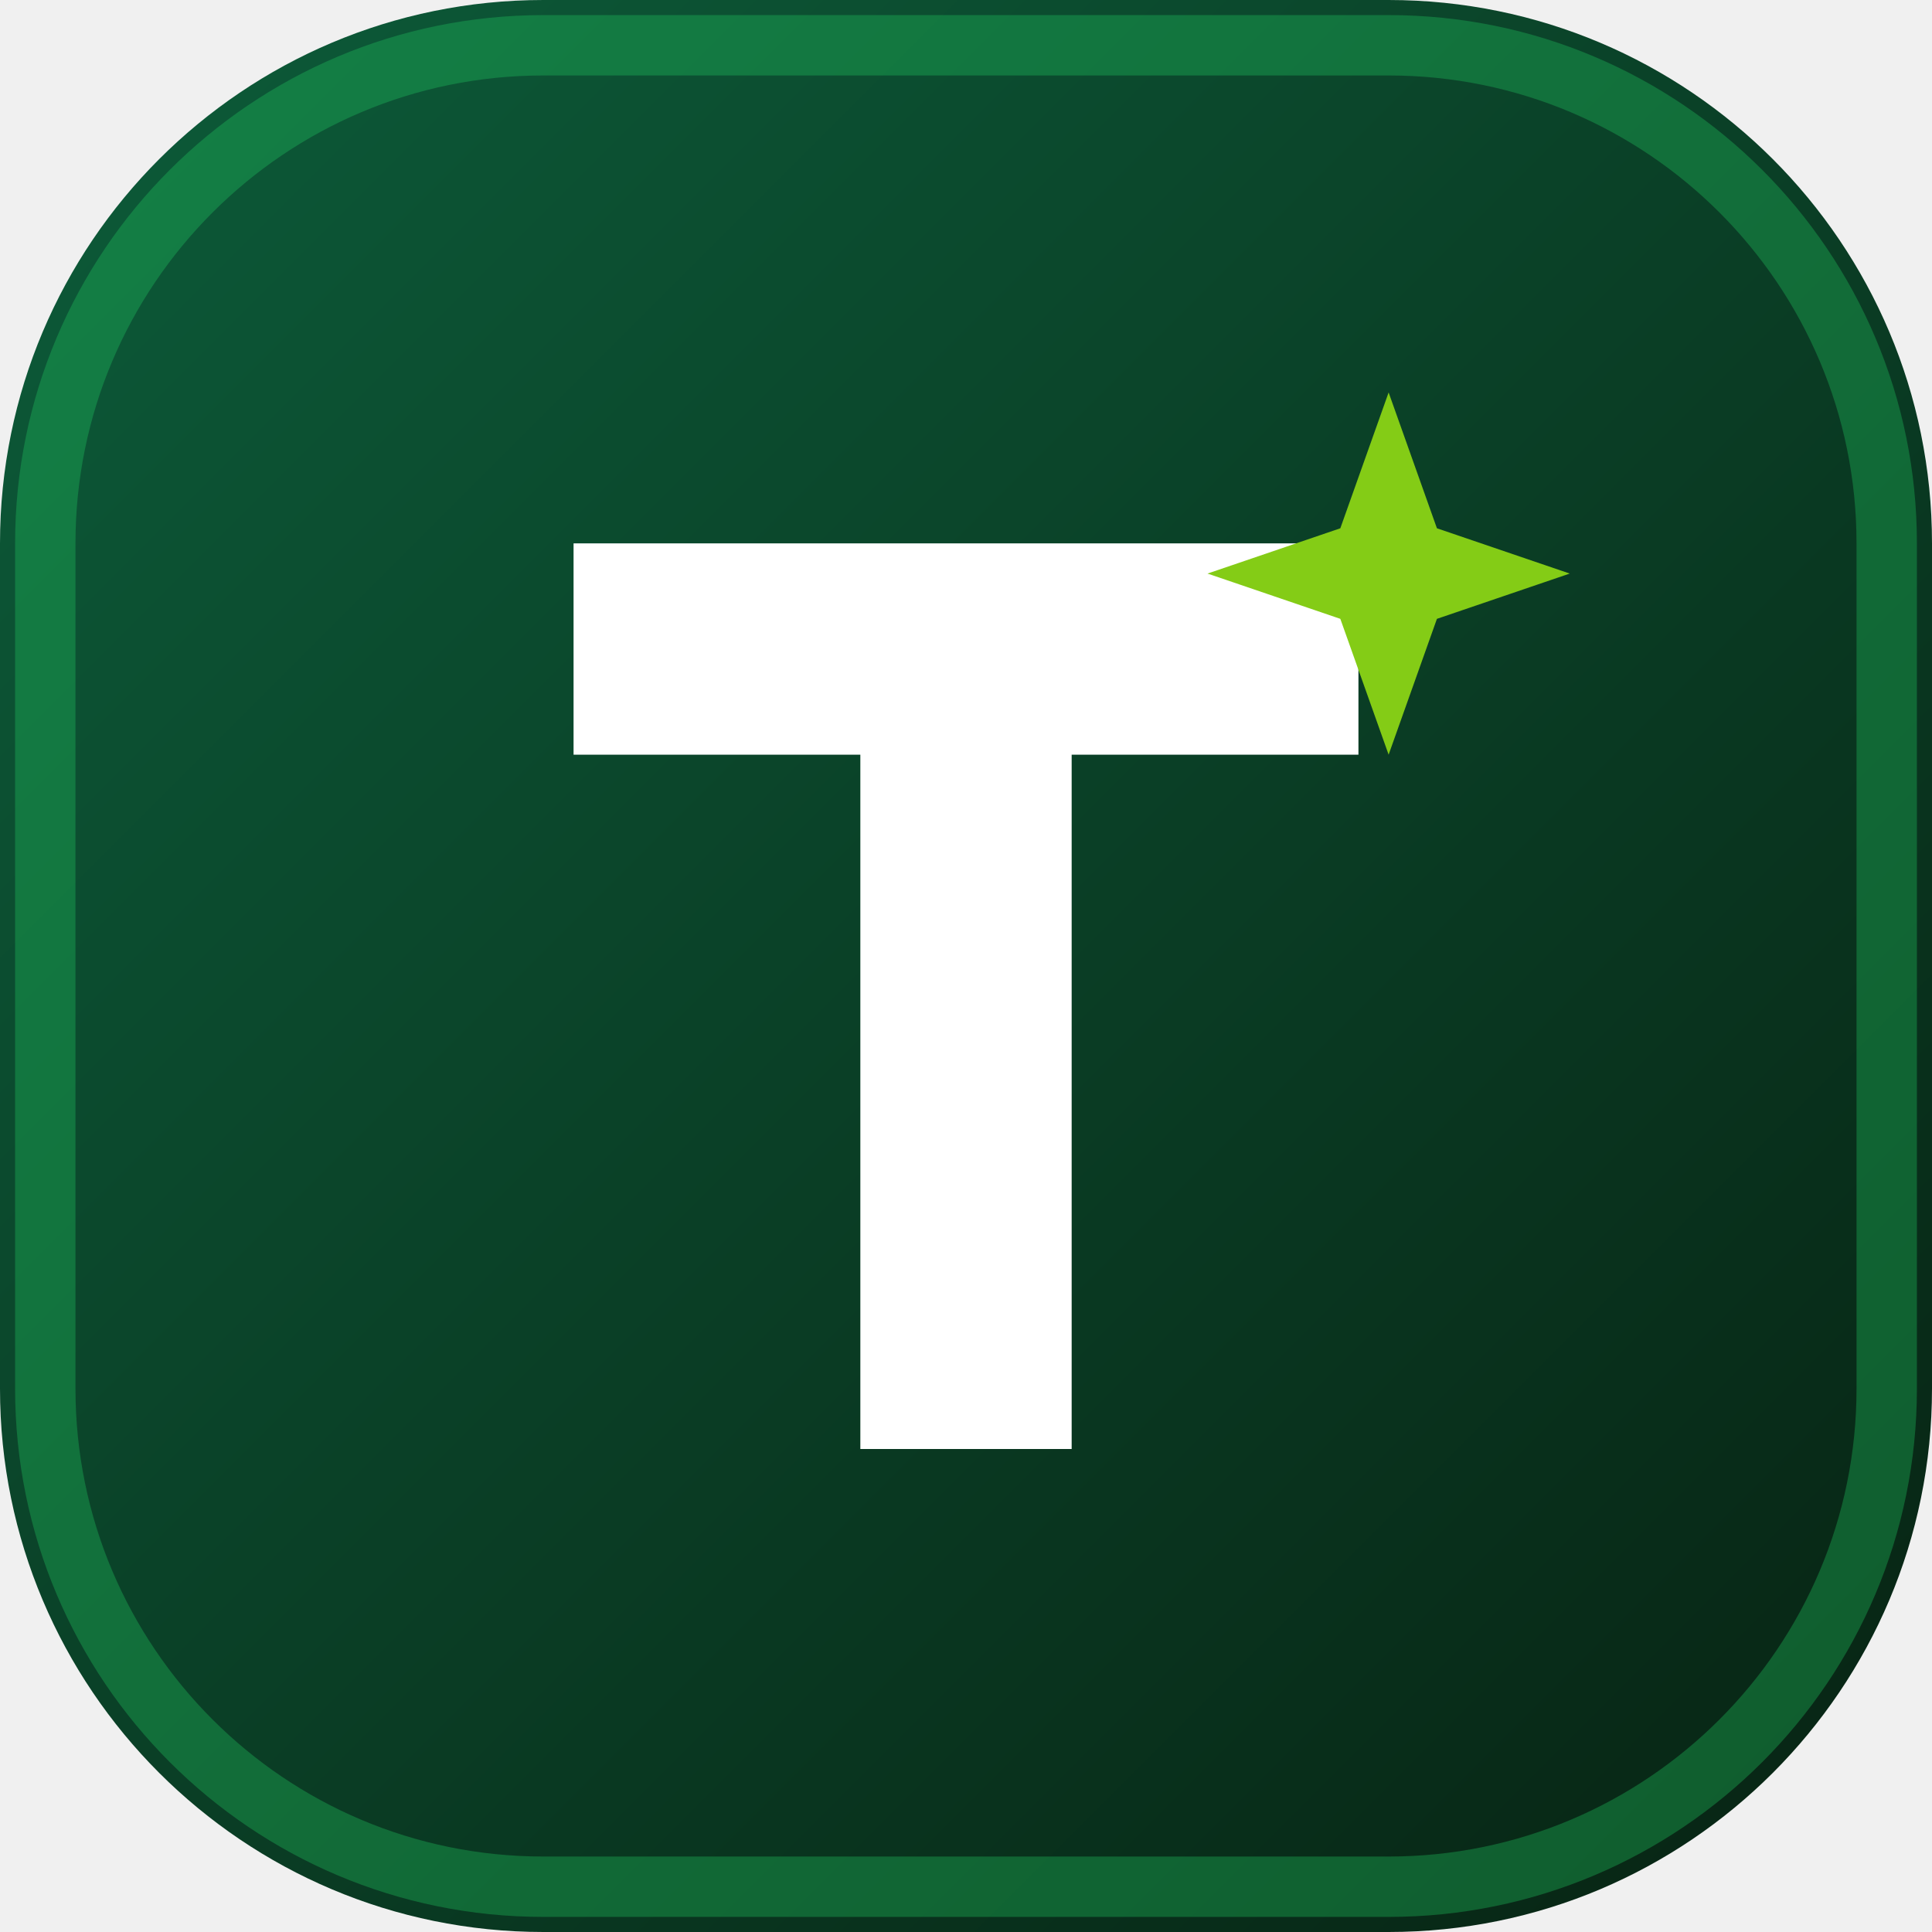
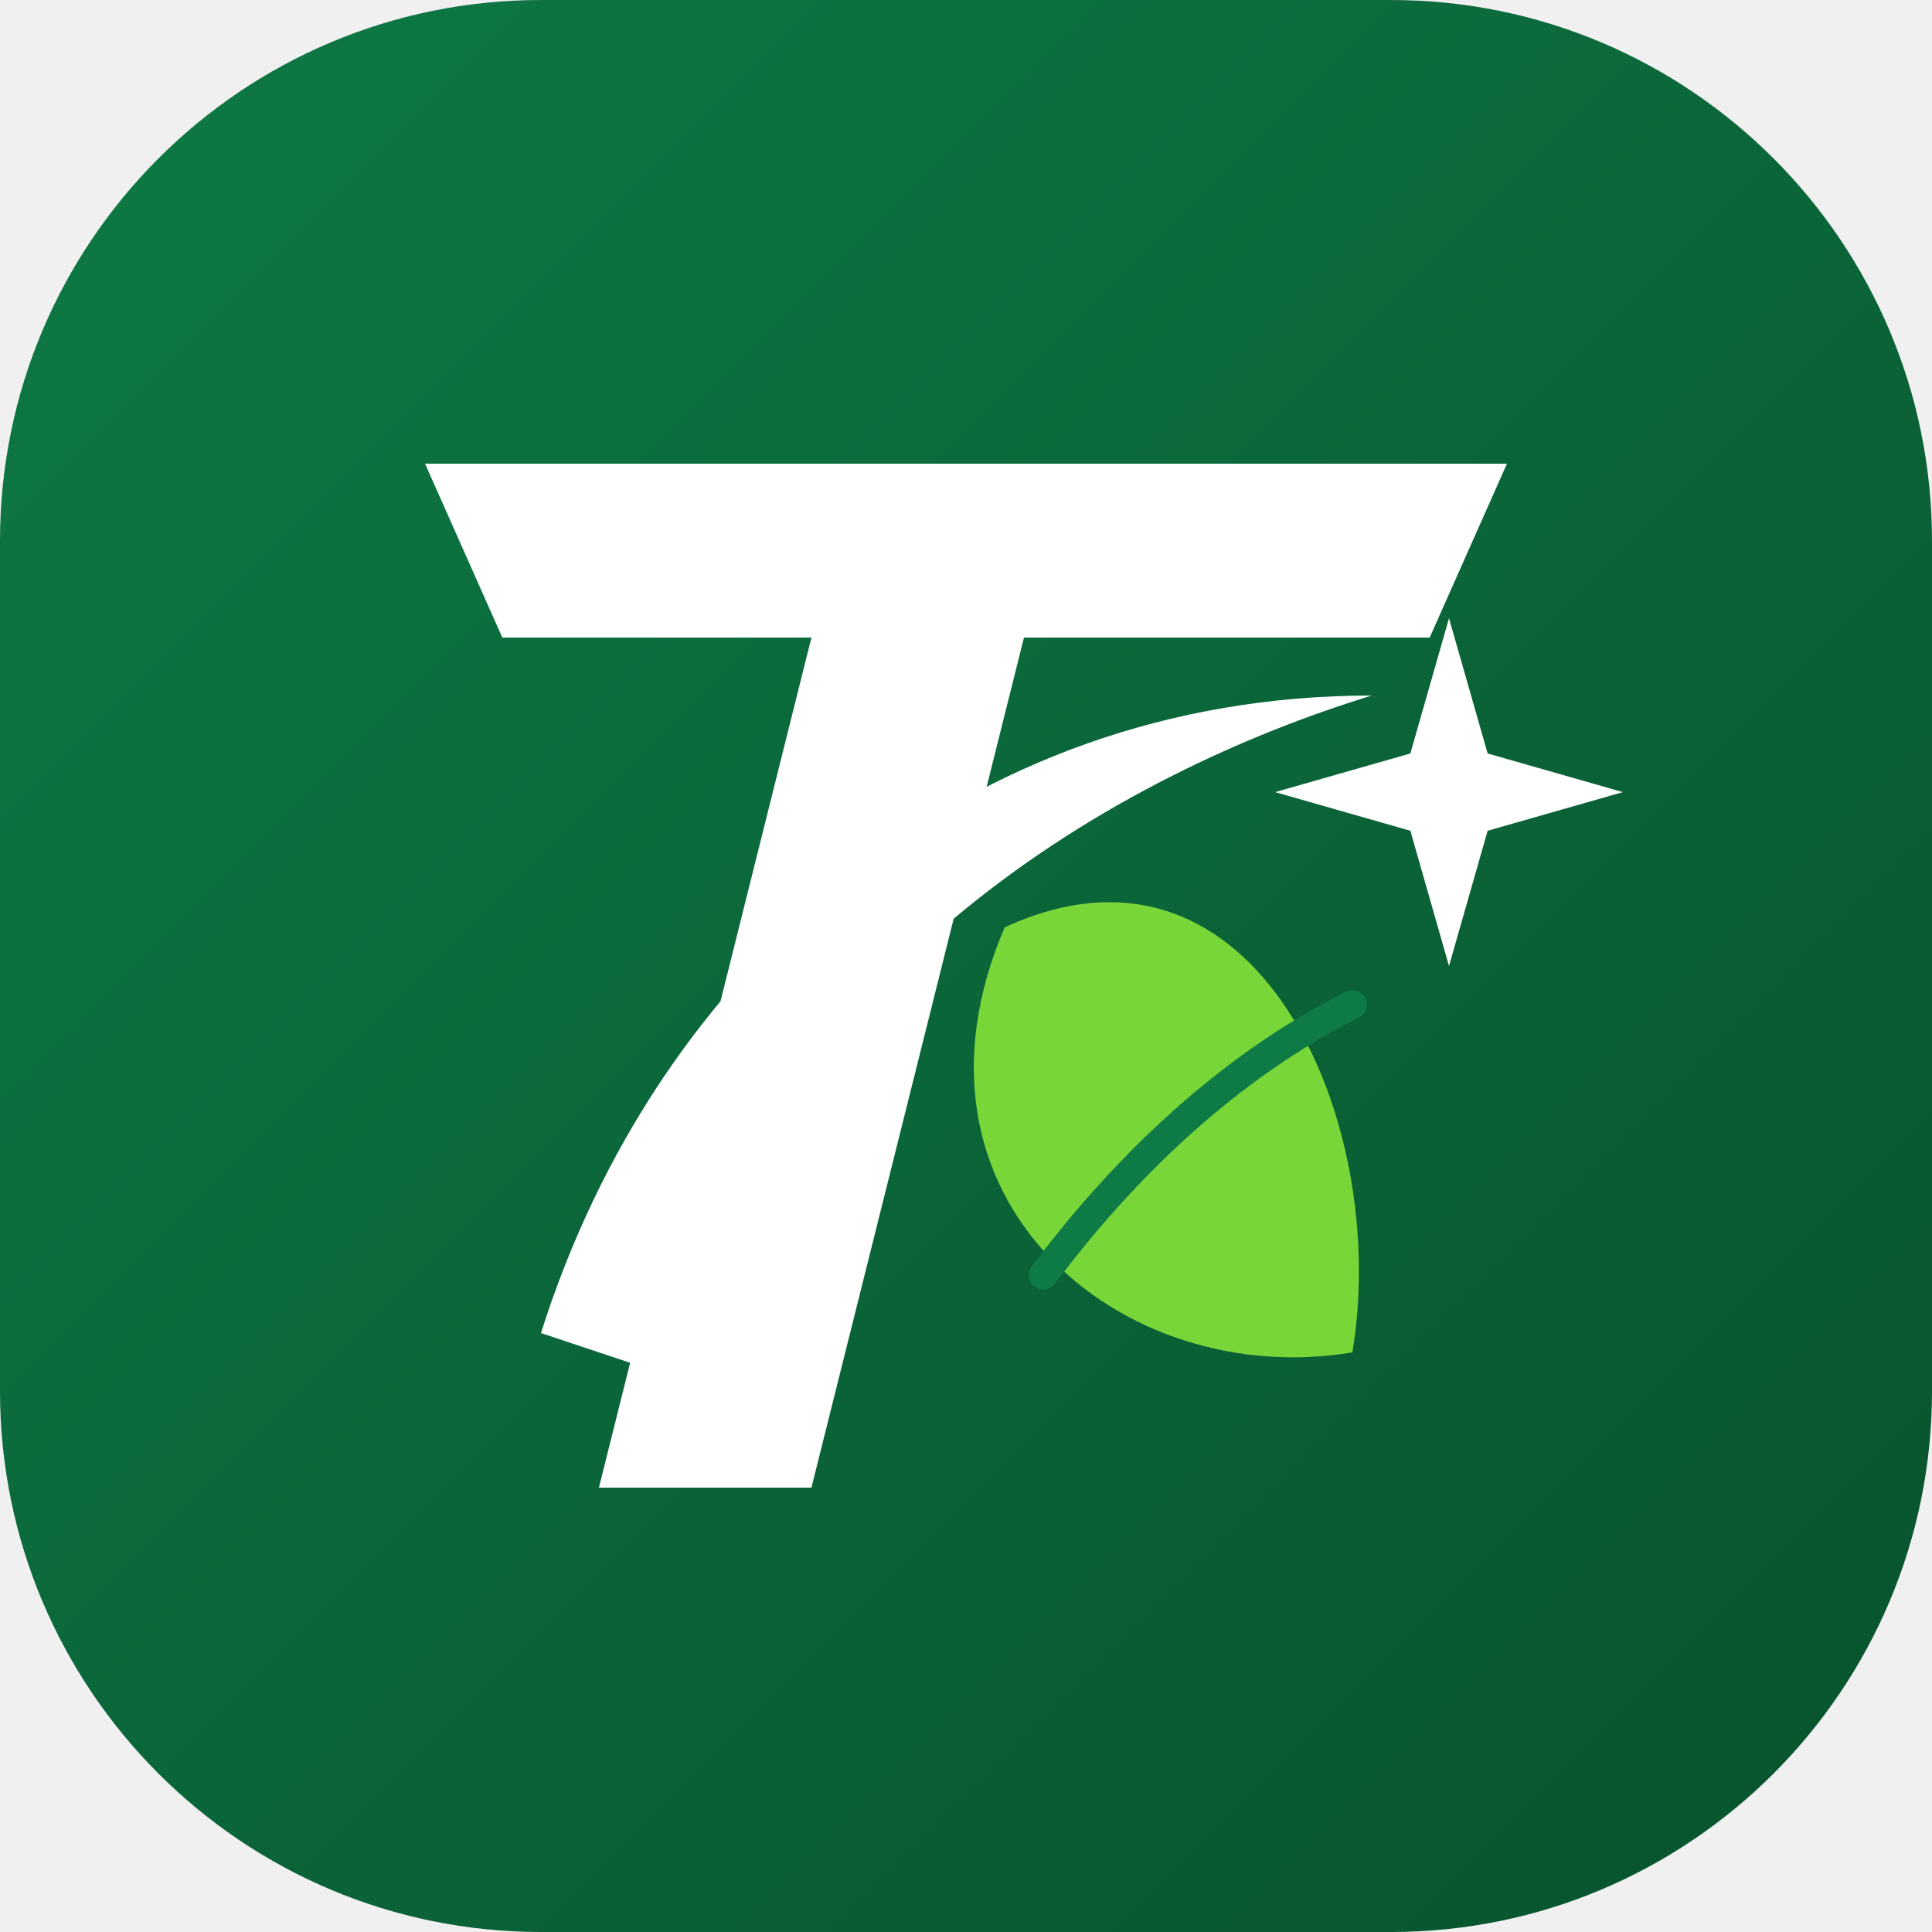
- <svg xmlns="http://www.w3.org/2000/svg" viewBox="0 0 64 64">
+ <svg xmlns="http://www.w3.org/2000/svg" viewBox="0 0 100 100">
  <defs>
-     <linearGradient id="taaruGrad" x1="0%" y1="0%" x2="100%" y2="100%">
-       <stop offset="0%" stop-color="#0D5C3A" />
-       <stop offset="100%" stop-color="#072212" />
+     <linearGradient id="taaruBg" x1="0%" y1="0%" x2="100%" y2="100%">
+       <stop offset="0%" stop-color="#0E7A45" />
+       <stop offset="100%" stop-color="#07522C" />
    </linearGradient>
  </defs>
-   <rect width="64" height="64" rx="18" fill="url(#taaruGrad)" />
-   <rect x="1.5" y="1.5" width="61" height="61" rx="16.5" fill="none" stroke="#22C55E" stroke-opacity="0.35" stroke-width="2" />
-   <path d="M19 18 H45 V25 H35.5 V48 H28.5 V25 H19 Z" fill="#FFFFFF" />
-   <path d="M46 13 L47.6 17.5 L52 19 L47.6 20.5 L46 25 L44.4 20.5 L40 19 L44.4 17.5 Z" fill="#84CC16" />
+   <rect width="100" height="100" rx="28" fill="url(#taaruBg)" />
+   <path d="M 22 24 L 78 24 L 74 33 L 53 33 L 42 77 L 31 77 L 42 33 L 26 33 Z" fill="#FFFFFF" />
+   <path d="M 52 48 C 65 42 72 58 70 70 C 58 72 46 62 52 48 Z" fill="#78D639" />
+   <path d="M 54 66 C 60 58 66 54 70 52" stroke="#0E7A45" stroke-width="1.5" stroke-linecap="round" fill="none" />
+   <path d="M 28 69 C 34 50 50 36 71 36 C 58 40 40 50 34 71 Z" fill="#FFFFFF" />
+   <path d="M 75 32 L 77 39 L 84 41 L 77 43 L 75 50 L 73 43 L 66 41 L 73 39 Z" fill="#FFFFFF" />
</svg>
